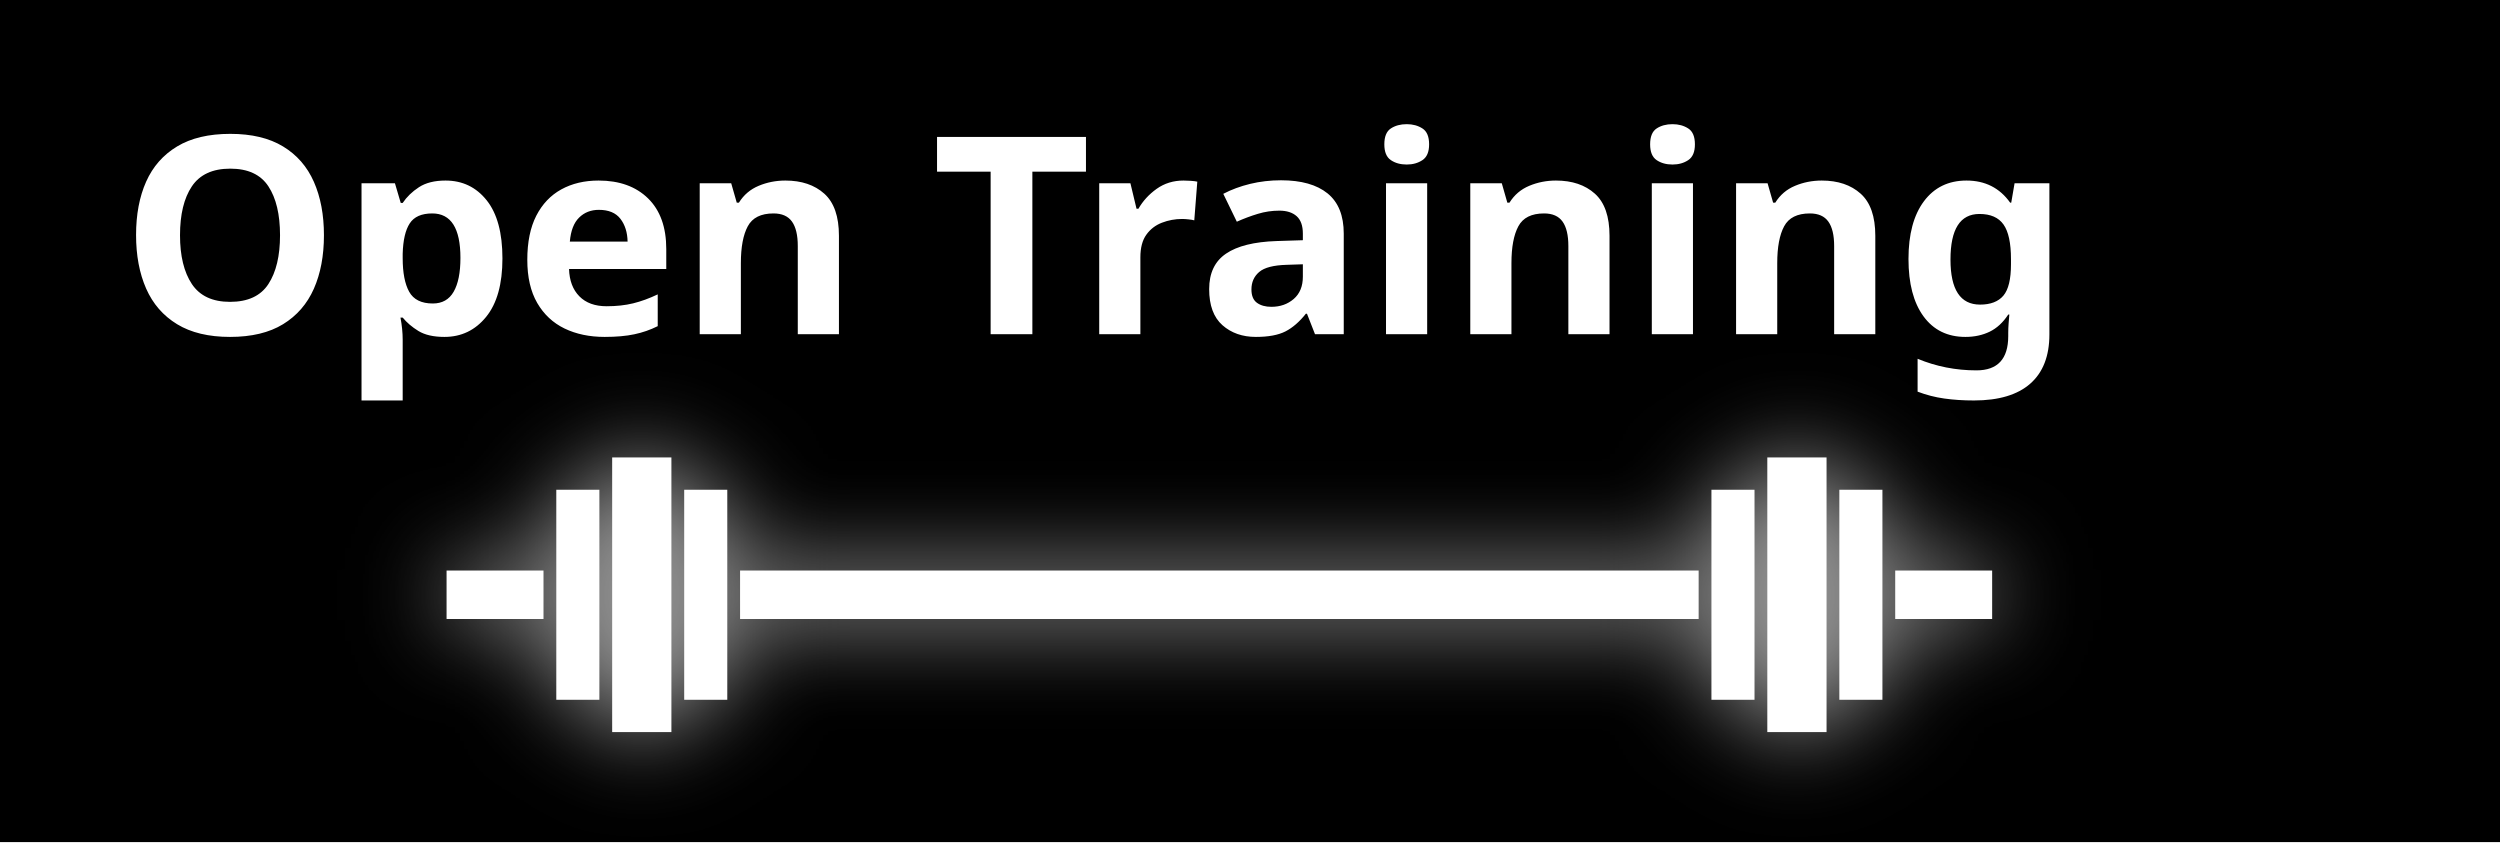
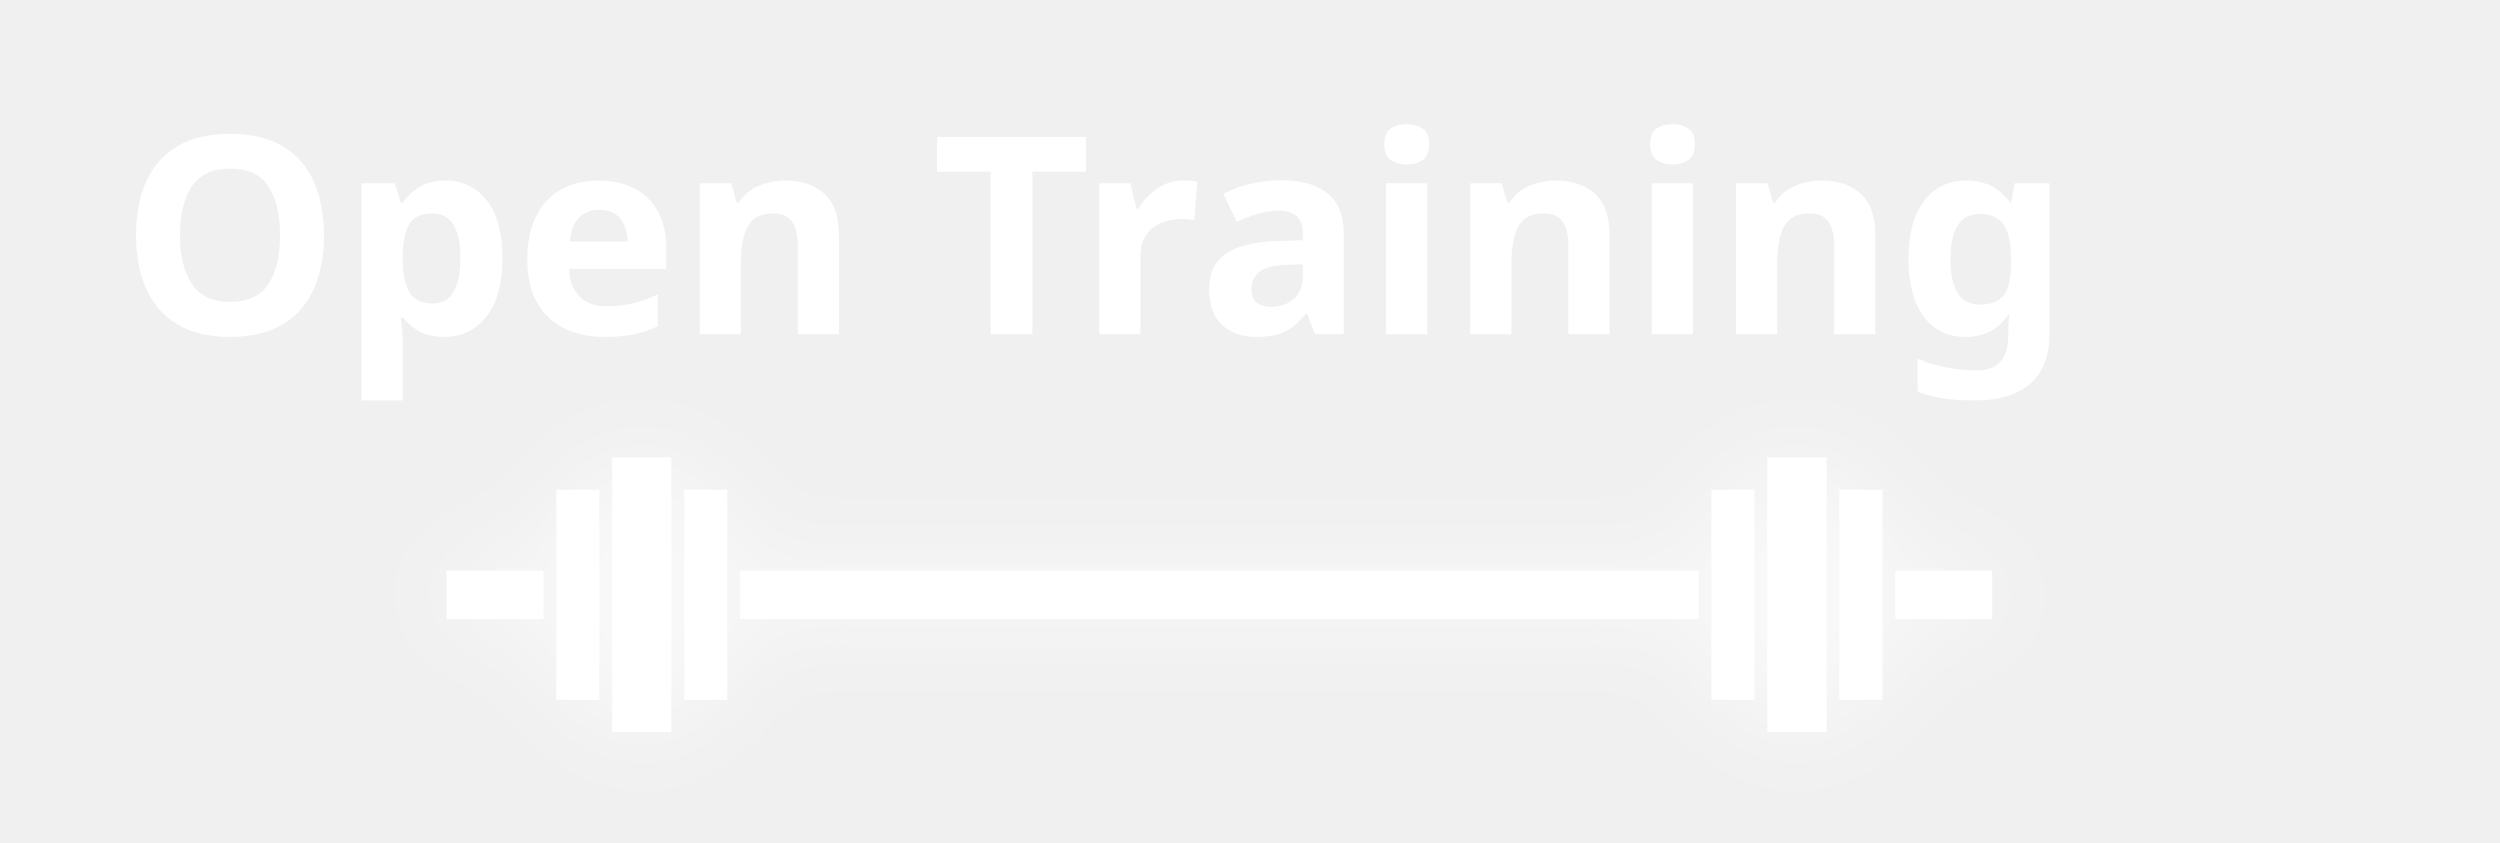
<svg xmlns="http://www.w3.org/2000/svg" xmlns:xlink="http://www.w3.org/1999/xlink" width="1024" height="344.898" id="svg6588" version="1.1">
  <defs id="defs6590">
    <linearGradient id="linearGradient4598">
      <stop style="stop-color:#6a0000;stop-opacity:1;" offset="0" id="stop4600" />
      <stop style="stop-color:#6a0000;stop-opacity:0;" offset="1" id="stop4602" />
    </linearGradient>
    <linearGradient id="linearGradient4439">
      <stop style="stop-color:#006500;stop-opacity:1;" offset="0" id="stop4441" />
      <stop style="stop-color:#c0f2c0;stop-opacity:0;" offset="1" id="stop4443" />
    </linearGradient>
    <linearGradient id="linearGradient5613">
      <stop style="stop-color:#da7d75;stop-opacity:1;" offset="0" id="stop5615" />
      <stop style="stop-color:#00ff00;stop-opacity:0;" offset="1" id="stop5617" />
    </linearGradient>
    <linearGradient id="linearGradient3873">
      <stop style="stop-color:#ff7600;stop-opacity:1;" offset="0" id="stop3875" />
      <stop style="stop-color:#ff7600;stop-opacity:0;" offset="1" id="stop3877" />
    </linearGradient>
    <linearGradient id="linearGradient4381">
      <stop style="stop-color:#76cc76;stop-opacity:1;" offset="0" id="stop4383" />
      <stop style="stop-color:#2aff2a;stop-opacity:0.067;" offset="1" id="stop4385" />
    </linearGradient>
    <linearGradient id="linearGradient8589">
      <stop style="stop-color:#46c146;stop-opacity:1;" offset="0" id="stop8591" />
      <stop style="stop-color:#008000;stop-opacity:0;" offset="1" id="stop8593" />
    </linearGradient>
    <linearGradient id="linearGradient8315">
      <stop style="stop-color:#cccccc;stop-opacity:1;" offset="0" id="stop8317" />
      <stop style="stop-color:#cccccc;stop-opacity:0;" offset="1" id="stop8319" />
    </linearGradient>
    <linearGradient id="linearGradient7622">
      <stop style="stop-color:#3dd023;stop-opacity:1;" offset="0" id="stop7624" />
      <stop style="stop-color:#3bd91d;stop-opacity:0;" offset="1" id="stop7626" />
    </linearGradient>
    <filter id="filter8489" color-interpolation-filters="sRGB">
      <feTurbulence id="feTurbulence8491" numOctaves="3" seed="0" type="turbulence" baseFrequency="0.04" result="result91" />
      <feDisplacementMap id="feDisplacementMap8493" in2="result91" scale="6.6" yChannelSelector="G" xChannelSelector="R" in="SourceGraphic" />
    </filter>
    <filter id="filter7802-41" y="-0.25" height="1.5" color-interpolation-filters="sRGB">
      <feGaussianBlur id="feGaussianBlur7804-21" stdDeviation="5" result="result6" />
      <feComposite id="feComposite7806-8" in2="result6" result="result8" in="SourceGraphic" operator="atop" />
      <feComposite id="feComposite7808-35" in2="SourceAlpha" result="result9" operator="over" in="result8" />
      <feColorMatrix id="feColorMatrix7810-7" values="1 0 0 0 0 0 1 0 0 0 0 0 1 0 0 0 0 0 1 0 " result="result10" />
      <feBlend id="feBlend7812-1" in2="result6" in="result10" mode="normal" />
    </filter>
    <radialGradient xlink:href="#linearGradient8589-7" id="radialGradient8595-1" cx="142.937" cy="92.717" fx="142.937" fy="92.717" r="203.414" gradientTransform="matrix(1,0,0,0.4168017,0,54.07255)" gradientUnits="userSpaceOnUse" />
    <linearGradient id="linearGradient8589-7">
      <stop style="stop-color:#46c146;stop-opacity:1;" offset="0" id="stop8591-4" />
      <stop style="stop-color:#008000;stop-opacity:0;" offset="1" id="stop8593-0" />
    </linearGradient>
    <filter id="filter8489-9" color-interpolation-filters="sRGB">
      <feTurbulence id="feTurbulence8491-4" numOctaves="3" seed="0" type="turbulence" baseFrequency="0.04" result="result91" />
      <feDisplacementMap id="feDisplacementMap8493-8" in2="result91" scale="6.6" yChannelSelector="G" xChannelSelector="R" in="SourceGraphic" />
    </filter>
    <radialGradient xlink:href="#linearGradient4117-1" id="radialGradient4123-2" cx="1252" cy="365" fx="1252" fy="365" r="235" gradientTransform="matrix(1,0,0,0.9078015,0,33.65247)" gradientUnits="userSpaceOnUse" />
    <linearGradient id="linearGradient4117-1">
      <stop style="stop-color:#ff9955;stop-opacity:1;" offset="0" id="stop4119-4" />
      <stop style="stop-color:#ff9955;stop-opacity:0;" offset="1" id="stop4121-9" />
    </linearGradient>
    <linearGradient xlink:href="#linearGradient4313-7" id="linearGradient4319-8" x1="-1480" y1="404.167" x2="-200" y2="404.167" gradientUnits="userSpaceOnUse" />
    <linearGradient id="linearGradient4313-7">
      <stop style="stop-color:#99ff55;stop-opacity:1;" offset="0" id="stop4315-8" />
      <stop style="stop-color:#99ff55;stop-opacity:0;" offset="1" id="stop4317-1" />
    </linearGradient>
    <linearGradient xlink:href="#linearGradient8315" id="linearGradient4497" gradientUnits="userSpaceOnUse" x1="255.415" y1="415.406" x2="379.802" y2="415.406" />
    <linearGradient xlink:href="#linearGradient8315" id="linearGradient4719" gradientUnits="userSpaceOnUse" x1="255.415" y1="415.406" x2="379.802" y2="415.406" />
    <linearGradient xlink:href="#linearGradient8315" id="linearGradient4806" gradientUnits="userSpaceOnUse" x1="255.415" y1="415.406" x2="379.802" y2="415.406" />
    <linearGradient xlink:href="#linearGradient8315" id="linearGradient4829" gradientUnits="userSpaceOnUse" x1="255.415" y1="415.406" x2="379.802" y2="415.406" />
    <linearGradient xlink:href="#linearGradient8315" id="linearGradient4260" gradientUnits="userSpaceOnUse" x1="255.415" y1="415.406" x2="379.802" y2="415.406" />
    <radialGradient xlink:href="#linearGradient3873" id="radialGradient3879" cx="868.082" cy="156.138" fx="868.082" fy="156.138" r="191.202" gradientTransform="matrix(1,0,0,0.2898258,0,110.8852)" gradientUnits="userSpaceOnUse" />
    <filter id="filter4013" x="-0.197" width="1.393" y="-0.517" height="2.033" color-interpolation-filters="sRGB">
      <feGaussianBlur stdDeviation="54.891" id="feGaussianBlur4015" />
    </filter>
    <radialGradient gradientUnits="userSpaceOnUse" gradientTransform="matrix(1,0,0,0.2898258,0,110.8852)" r="191.202" fy="156.138" fx="868.082" cy="156.138" cx="868.082" id="radialGradient3879-3" xlink:href="#linearGradient3873-6" />
    <linearGradient y2="415.406" x2="379.802" y1="415.406" x1="255.415" gradientUnits="userSpaceOnUse" id="linearGradient4260-3" xlink:href="#linearGradient8315-8" />
    <linearGradient y2="415.406" x2="379.802" y1="415.406" x1="255.415" gradientUnits="userSpaceOnUse" id="linearGradient4829-8" xlink:href="#linearGradient8315-8" />
    <linearGradient y2="415.406" x2="379.802" y1="415.406" x1="255.415" gradientUnits="userSpaceOnUse" id="linearGradient4806-1" xlink:href="#linearGradient8315-8" />
    <linearGradient y2="415.406" x2="379.802" y1="415.406" x1="255.415" gradientUnits="userSpaceOnUse" id="linearGradient4719-6" xlink:href="#linearGradient8315-8" />
    <linearGradient y2="415.406" x2="379.802" y1="415.406" x1="255.415" gradientUnits="userSpaceOnUse" id="linearGradient4497-5" xlink:href="#linearGradient8315-8" />
    <linearGradient id="linearGradient4313-7-4">
      <stop id="stop4315-8-8" offset="0" style="stop-color:#99ff55;stop-opacity:1;" />
      <stop id="stop4317-1-8" offset="1" style="stop-color:#99ff55;stop-opacity:0;" />
    </linearGradient>
    <linearGradient gradientUnits="userSpaceOnUse" y2="404.167" x2="-200" y1="404.167" x1="-1480" id="linearGradient4319-8-0" xlink:href="#linearGradient4313-7-4" />
    <linearGradient id="linearGradient4117-1-7">
      <stop id="stop4119-4-3" offset="0" style="stop-color:#ff9955;stop-opacity:1;" />
      <stop id="stop4121-9-5" offset="1" style="stop-color:#ff9955;stop-opacity:0;" />
    </linearGradient>
    <radialGradient gradientUnits="userSpaceOnUse" gradientTransform="matrix(1,0,0,0.9078015,0,33.65247)" r="235" fy="365" fx="1252" cy="365" cx="1252" id="radialGradient4123-2-9" xlink:href="#linearGradient4117-1-7" />
    <filter color-interpolation-filters="sRGB" id="filter8489-9-3">
      <feTurbulence result="result91" baseFrequency="0.04" type="turbulence" seed="0" numOctaves="3" id="feTurbulence8491-4-9" />
      <feDisplacementMap in="SourceGraphic" xChannelSelector="R" yChannelSelector="G" scale="6.6" in2="result91" id="feDisplacementMap8493-8-3" />
    </filter>
    <linearGradient id="linearGradient8589-7-3">
      <stop id="stop8591-4-7" offset="0" style="stop-color:#46c146;stop-opacity:1;" />
      <stop id="stop8593-0-4" offset="1" style="stop-color:#008000;stop-opacity:0;" />
    </linearGradient>
    <radialGradient gradientUnits="userSpaceOnUse" gradientTransform="matrix(1,0,0,0.4168017,0,54.07255)" r="203.414" fy="92.717" fx="142.937" cy="92.717" cx="142.937" id="radialGradient8595-1-5" xlink:href="#linearGradient8589-7-3" />
    <filter color-interpolation-filters="sRGB" height="1.5" y="-0.25" id="filter7802-41-9">
      <feGaussianBlur result="result6" stdDeviation="5" id="feGaussianBlur7804-21-6" />
      <feComposite operator="atop" in="SourceGraphic" result="result8" in2="result6" id="feComposite7806-8-9" />
      <feComposite in="result8" operator="over" result="result9" in2="SourceAlpha" id="feComposite7808-35-5" />
      <feColorMatrix result="result10" values="1 0 0 0 0 0 1 0 0 0 0 0 1 0 0 0 0 0 1 0 " id="feColorMatrix7810-7-7" />
      <feBlend mode="normal" in="result10" in2="result6" id="feBlend7812-1-4" />
    </filter>
    <filter color-interpolation-filters="sRGB" id="filter8489-4">
      <feTurbulence result="result91" baseFrequency="0.04" type="turbulence" seed="0" numOctaves="3" id="feTurbulence8491-1" />
      <feDisplacementMap in="SourceGraphic" xChannelSelector="R" yChannelSelector="G" scale="6.6" in2="result91" id="feDisplacementMap8493-6" />
    </filter>
    <linearGradient id="linearGradient7622-5">
      <stop id="stop7624-2" offset="0" style="stop-color:#3dd023;stop-opacity:1;" />
      <stop id="stop7626-6" offset="1" style="stop-color:#3bd91d;stop-opacity:0;" />
    </linearGradient>
    <linearGradient id="linearGradient8315-8">
      <stop id="stop8317-1" offset="0" style="stop-color:#cccccc;stop-opacity:1;" />
      <stop id="stop8319-3" offset="1" style="stop-color:#cccccc;stop-opacity:0;" />
    </linearGradient>
    <linearGradient id="linearGradient8589-1">
      <stop id="stop8591-7" offset="0" style="stop-color:#46c146;stop-opacity:1;" />
      <stop id="stop8593-9" offset="1" style="stop-color:#008000;stop-opacity:0;" />
    </linearGradient>
    <linearGradient id="linearGradient4381-3">
      <stop id="stop4383-1" offset="0" style="stop-color:#76cc76;stop-opacity:1;" />
      <stop id="stop4385-0" offset="1" style="stop-color:#2aff2a;stop-opacity:0.067;" />
    </linearGradient>
    <linearGradient id="linearGradient3873-6">
      <stop id="stop3875-5" offset="0" style="stop-color:#ff7600;stop-opacity:1;" />
      <stop id="stop3877-8" offset="1" style="stop-color:#ff7600;stop-opacity:0;" />
    </linearGradient>
    <linearGradient id="linearGradient5613-8">
      <stop id="stop5615-2" offset="0" style="stop-color:#da7d75;stop-opacity:1;" />
      <stop id="stop5617-7" offset="1" style="stop-color:#00ff00;stop-opacity:0;" />
    </linearGradient>
    <linearGradient xlink:href="#linearGradient4439-9" id="linearGradient4445-8" x1="640.935" y1="749.438" x2="1664.935" y2="749.438" gradientUnits="userSpaceOnUse" />
    <linearGradient id="linearGradient4439-9">
      <stop style="stop-color:#196a19;stop-opacity:1;" offset="0" id="stop4441-0" />
      <stop style="stop-color:#008000;stop-opacity:0;" offset="1" id="stop4443-8" />
    </linearGradient>
    <linearGradient gradientTransform="translate(-2309.646,-5.936232)" y2="749.438" x2="1664.935" y1="749.438" x1="640.935" gradientUnits="userSpaceOnUse" id="linearGradient4477" xlink:href="#linearGradient4439-9" />
    <radialGradient xlink:href="#linearGradient4598" id="radialGradient4606" cx="1231.82" cy="1135.645" fx="1231.82" fy="1135.645" r="265.209" gradientTransform="matrix(1,0,0,0.1521267,97.95918,658.8016)" gradientUnits="userSpaceOnUse" />
    <filter color-interpolation-filters="sRGB" height="1.795" y="-0.398" width="1.141" x="-0.071" id="filter4952-1">
      <feGaussianBlur id="feGaussianBlur4954-9" stdDeviation="17.99" />
    </filter>
  </defs>
  <g id="layer1" transform="translate(-640.9354,-499.4375)">
-     <rect style="fill:#000000;fill-opacity:1;stroke:none" id="rect3065" width="1024" height="344.898" x="640.935" y="499.438" />
+     <rect style="fill:#000000;fill-opacity:1;stroke:none;opacity:0" id="rect3065" width="1024" height="344.898" x="640.935" y="499.438" />
    <rect style="fill:#f3f3f3;fill-opacity:1;stroke:none;filter:url(#filter4013)" id="rect3065-5" width="669.781" height="255.001" x="952.708" y="528.781" transform="matrix(0.9309941,0,0,0.7434647,-860.011,706.2392)" />
    <text id="text5634-0-8-1-9" y="636.313" x="1163.208" style="font-size:113.169px;font-style:normal;font-variant:normal;font-weight:bold;font-stretch:normal;text-align:center;line-height:125%;letter-spacing:0px;word-spacing:0px;text-anchor:middle;fill:#ffffff;fill-opacity:1;stroke:none;font-family:Stencil Std;-inkscape-font-specification:Stencil Std Bold" xml:space="preserve">
      <tspan y="636.313" x="1163.208" style="text-align:center;text-anchor:middle;fill:#ffffff;fill-opacity:1;stroke:none" id="tspan3139-5">Open Training</tspan>
    </text>
    <g id="g4323-7" transform="matrix(1.075975,0,0,1.075975,-274.5155,-198.6711)" style="fill:#ffffff;fill-opacity:1">
      <g id="layer1-0-3" transform="matrix(0.9629877,0,0,0.9629877,930.0089,772.53)" style="fill:#ffffff;fill-opacity:1">
        <g id="g4956-9" style="fill:#ffffff;fill-opacity:1">
          <path id="rect4920-5" d="m 159.75,52.348 0,108.594 23.406,0 0,-108.594 -23.406,0 z m 456.625,0 0,108.594 23.438,0 0,-108.594 -23.438,0 z m -478.719,12.781 0,83.031 17.031,0 0,-83.031 -17.031,0 z m 50.562,0 0,83.031 17.031,0 0,-83.031 -17.031,0 z m 406.094,0 0,83.031 17.031,0 0,-83.031 -17.031,0 z m 50.562,0 0,83.031 17.031,0 0,-83.031 -17.031,0 z m -550.594,31.938 0,19.156 38.312,0 0,-19.156 -38.312,0 z m 116.031,0 0,19.156 378.938,0 0,-19.156 -378.938,0 z m 456.625,0 0,19.156 38.344,0 0,-19.156 -38.344,0 z" style="opacity:0.7;fill:#ffffff;fill-opacity:1;stroke:none;filter:url(#filter4952-1)" />
          <g transform="matrix(0.745098,0,0,0.745098,132.6104,-139.9329)" id="g4907-4" style="fill:#ffffff;fill-opacity:1">
            <rect style="fill:#ffffff;fill-opacity:1;stroke:none" id="rect4381-1" width="508.571" height="25.714" x="104.286" y="318.076" />
            <rect style="fill:#ffffff;fill-opacity:1;stroke:none" id="rect4891-1" width="31.429" height="145.714" x="36.429" y="258.076" />
            <rect y="275.219" x="74.643" height="111.429" width="22.857" id="rect4893-2" style="fill:#ffffff;fill-opacity:1;stroke:none" />
            <rect style="fill:#ffffff;fill-opacity:1;stroke:none" id="rect4895-3" width="22.857" height="111.429" x="6.786" y="275.219" />
            <rect y="318.076" x="-51.429" height="25.714" width="51.429" id="rect4897-7" style="fill:#ffffff;fill-opacity:1;stroke:none" />
            <rect y="258.076" x="649.286" height="145.714" width="31.429" id="rect4899-0" style="fill:#ffffff;fill-opacity:1;stroke:none" />
            <rect style="fill:#ffffff;fill-opacity:1;stroke:none" id="rect4901-9" width="22.857" height="111.429" x="687.5" y="275.219" />
            <rect y="275.219" x="619.643" height="111.429" width="22.857" id="rect4903-4" style="fill:#ffffff;fill-opacity:1;stroke:none" />
            <rect style="fill:#ffffff;fill-opacity:1;stroke:none" id="rect4905-6" width="51.429" height="25.714" x="717.143" y="318.076" />
          </g>
        </g>
      </g>
    </g>
  </g>
</svg>
